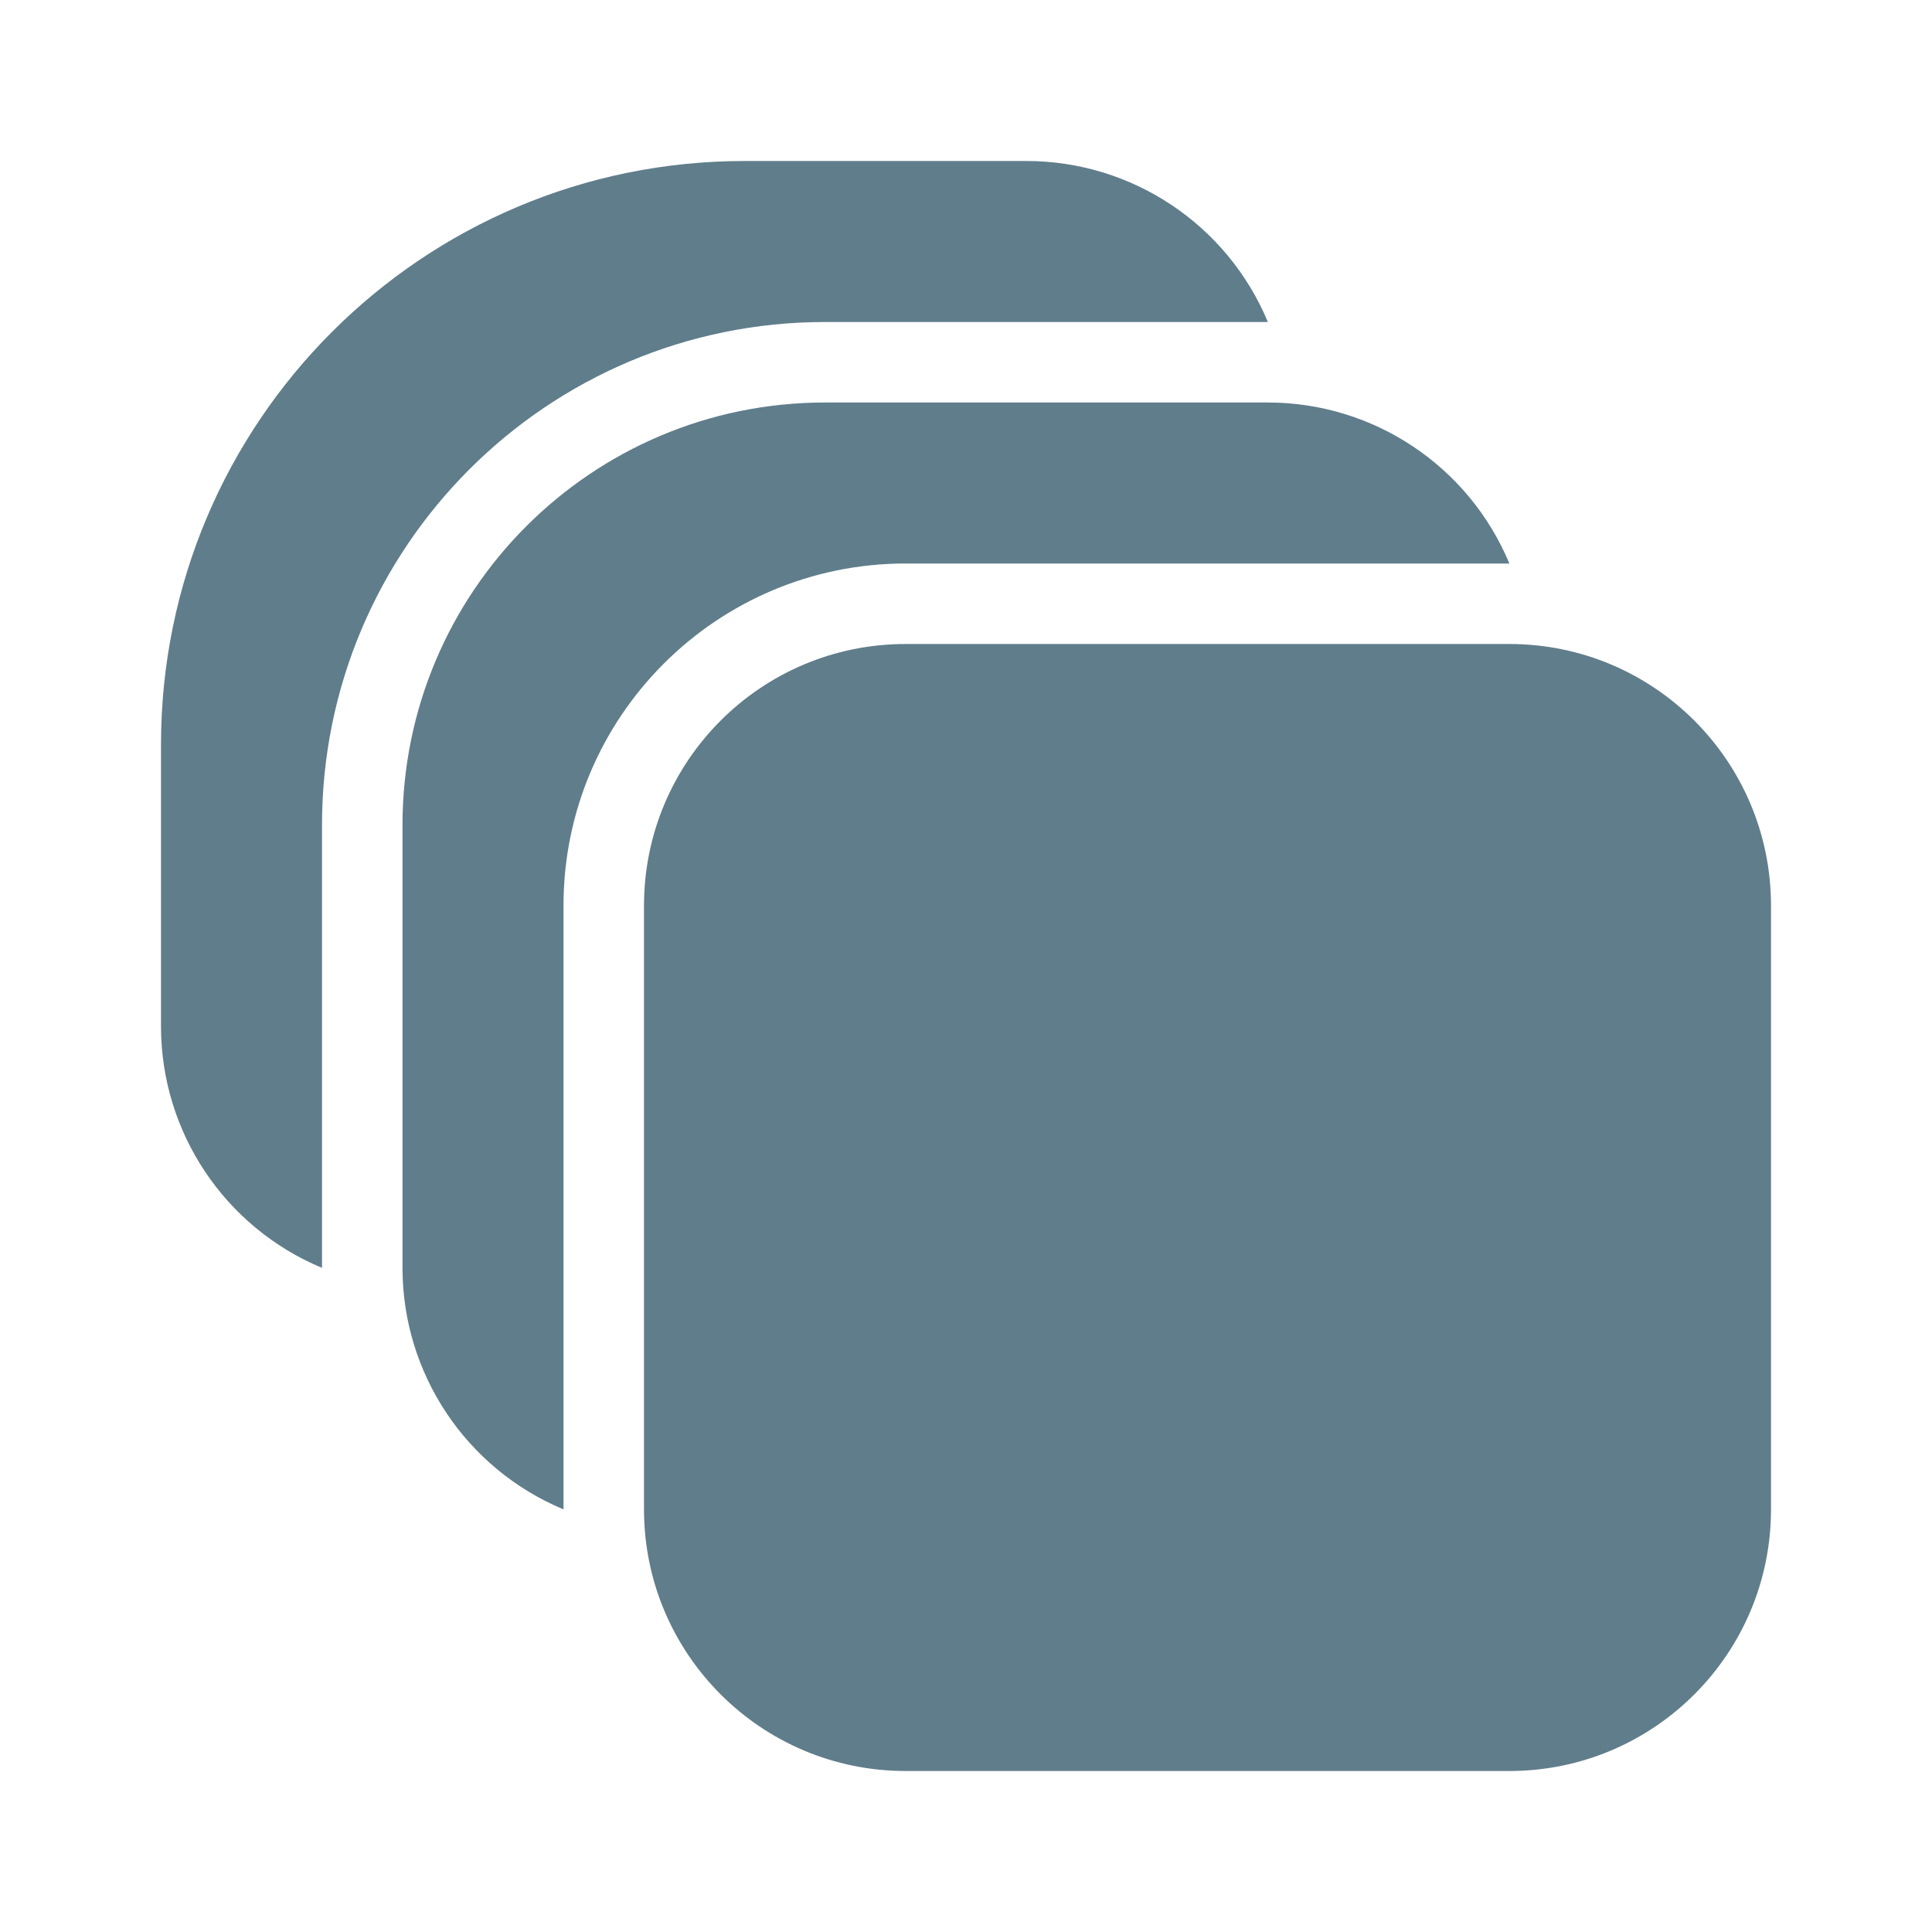
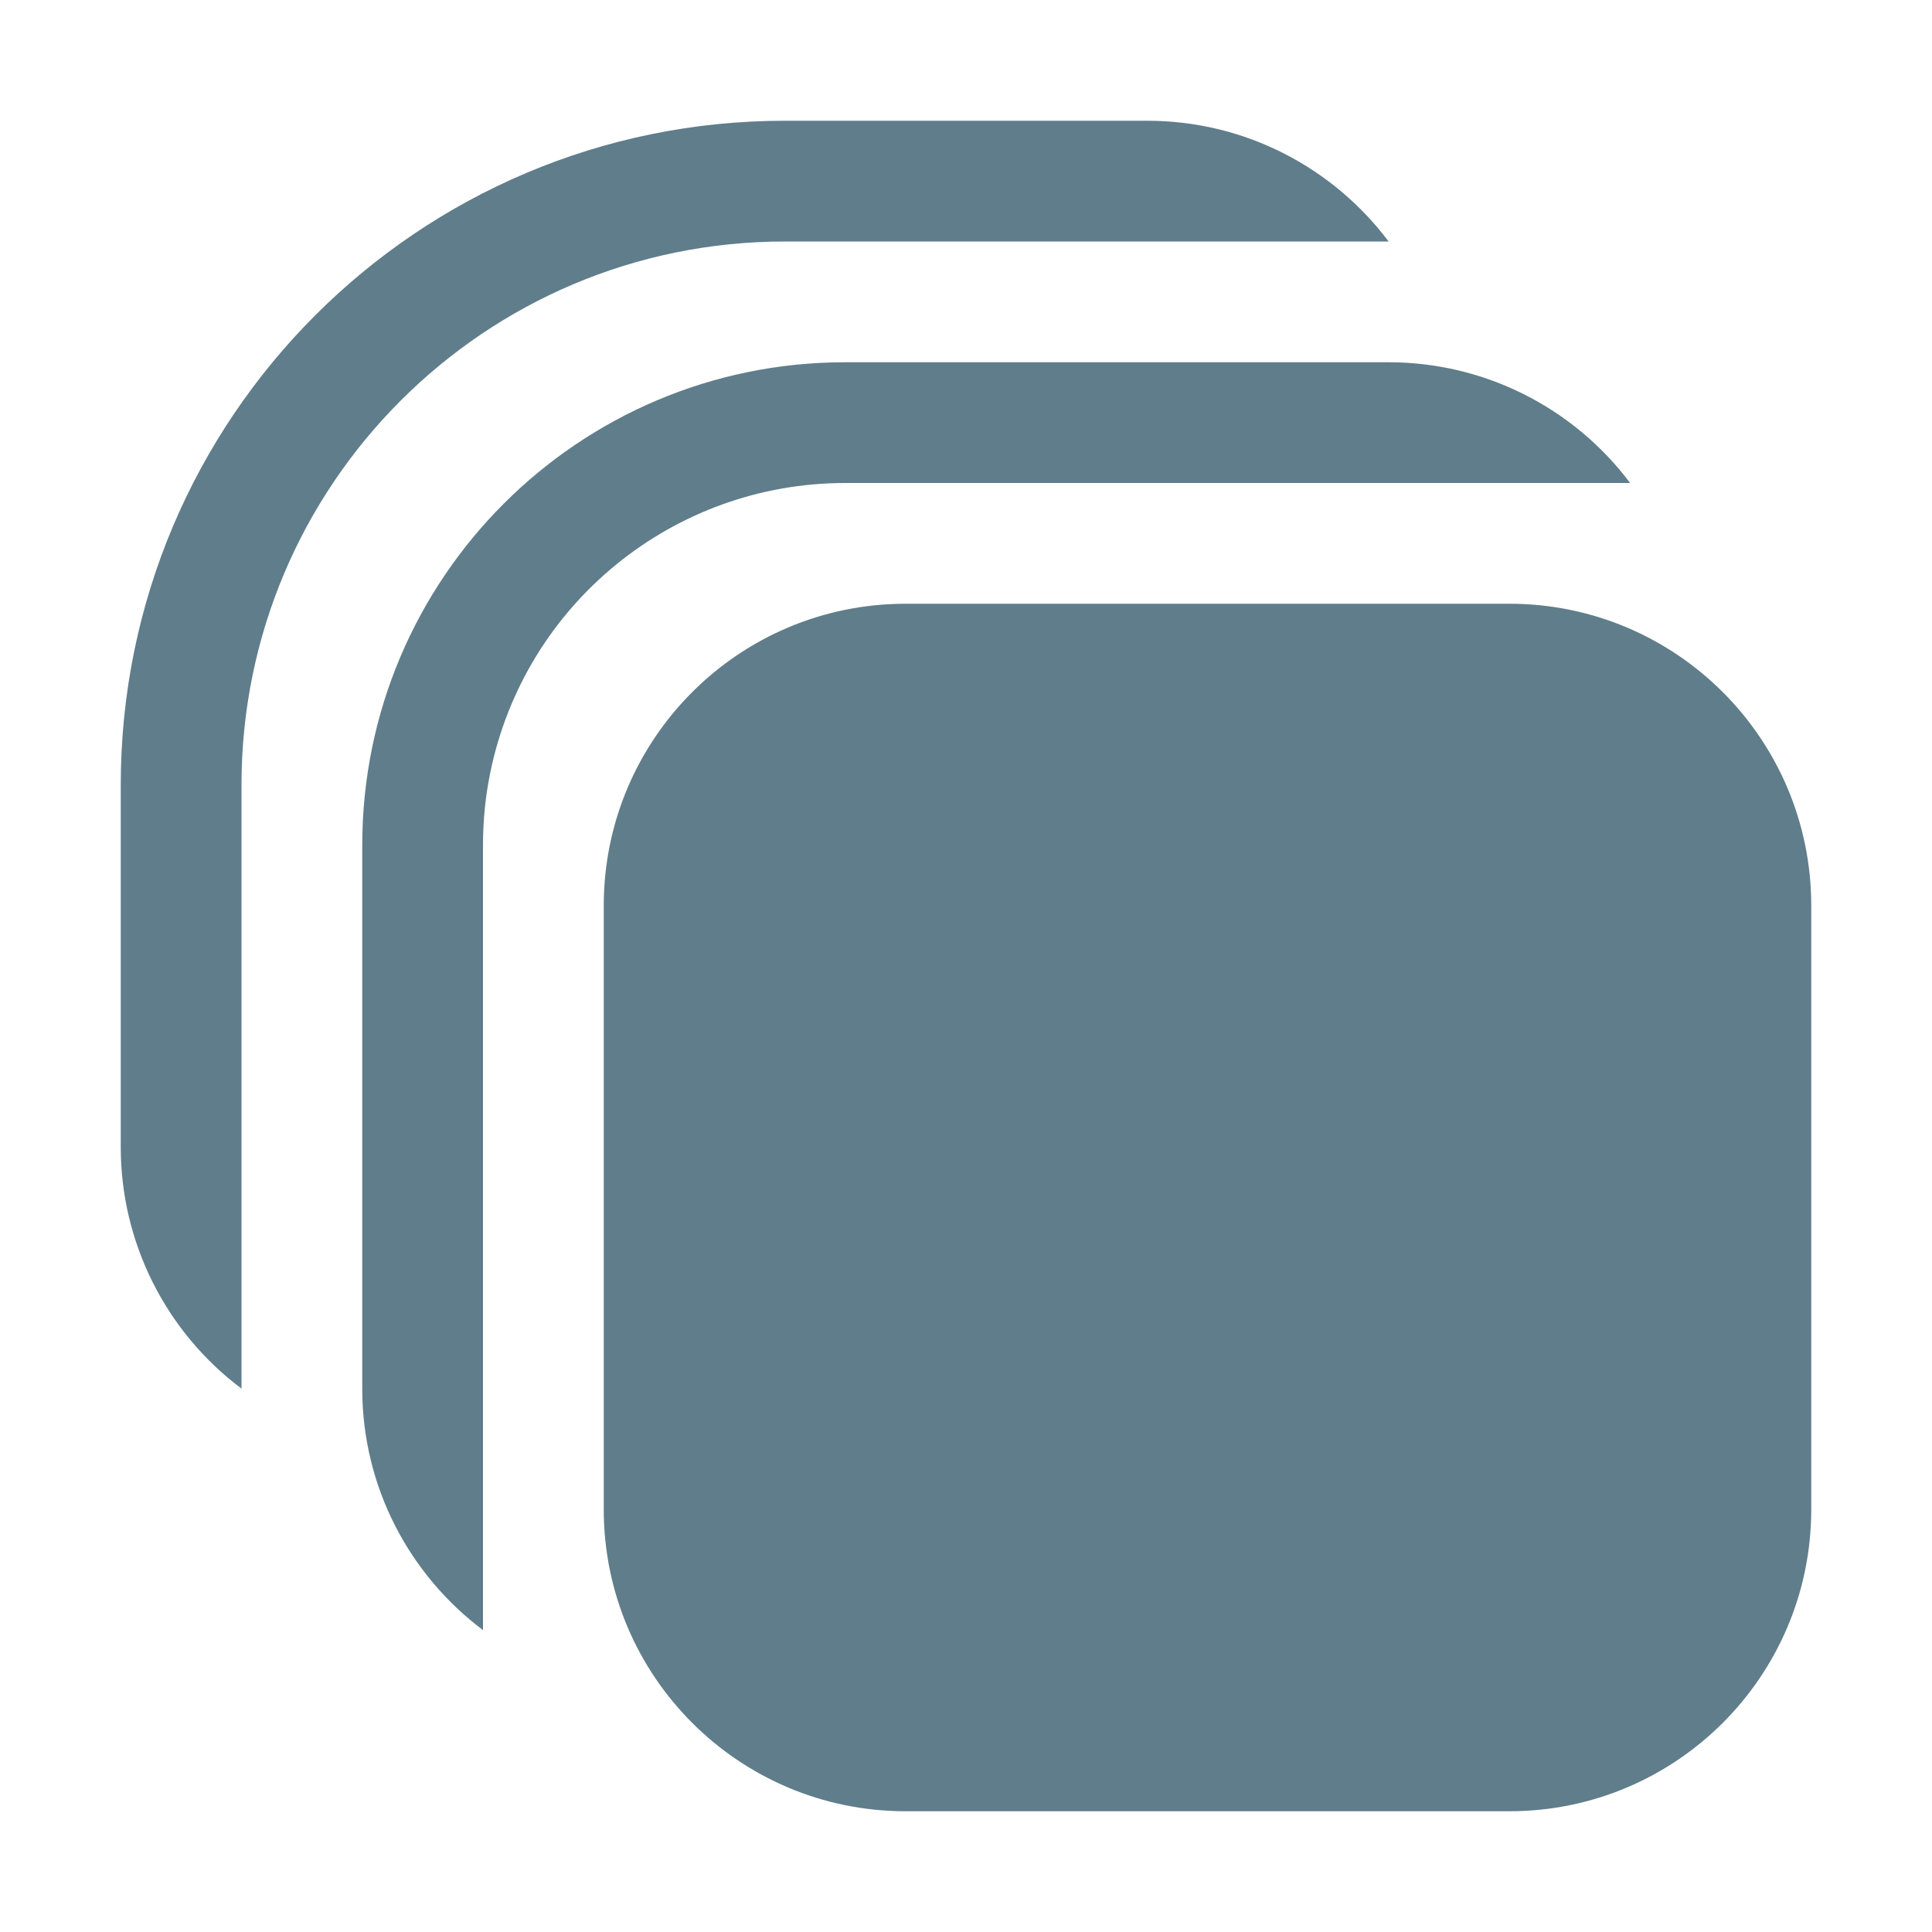
- <svg xmlns="http://www.w3.org/2000/svg" width="24" height="24" viewBox="0 0 24 24">
-   <path fill="#607D8B" d="M2 9.25A7.25 7.25 0 0 1 9.25 2h3.5a3.25 3.25 0 0 1 3 2h-5.5A6.25 6.25 0 0 0 4 10.25v5.5a3.25 3.25 0 0 1-2-3zm3 1C5 7.35 7.35 5 10.25 5h5.5a3.25 3.25 0 0 1 3 2h-7.5A4.25 4.25 0 0 0 7 11.25v7.5a3.25 3.25 0 0 1-2-3zM11.25 8A3.25 3.25 0 0 0 8 11.25v7.5A3.25 3.25 0 0 0 11.25 22h7.5A3.25 3.25 0 0 0 22 18.75v-7.5A3.25 3.25 0 0 0 18.75 8z" />
+ <svg xmlns="http://www.w3.org/2000/svg" width="16" height="16" viewBox="0 0 16 16">
+   <path fill="#607D8B" d="M6.5 2A4.5 4.5 0 0 0 2 6.5v5a2.5 2.5 0 0 1-1-2v-3A5.5 5.5 0 0 1 6.5 1h3c.818 0 1.544.393 2 1zM4.061 6.395A3 3 0 0 1 7 4h6.5a2.5 2.5 0 0 0-2-1H7a4 4 0 0 0-4 4v4.5c0 .818.393 1.544 1 2V7q0-.311.061-.605M7.5 5A2.5 2.5 0 0 0 5 7.5v5A2.5 2.5 0 0 0 7.5 15h5a2.5 2.5 0 0 0 2.5-2.5v-5A2.5 2.5 0 0 0 12.5 5z" />
</svg>
